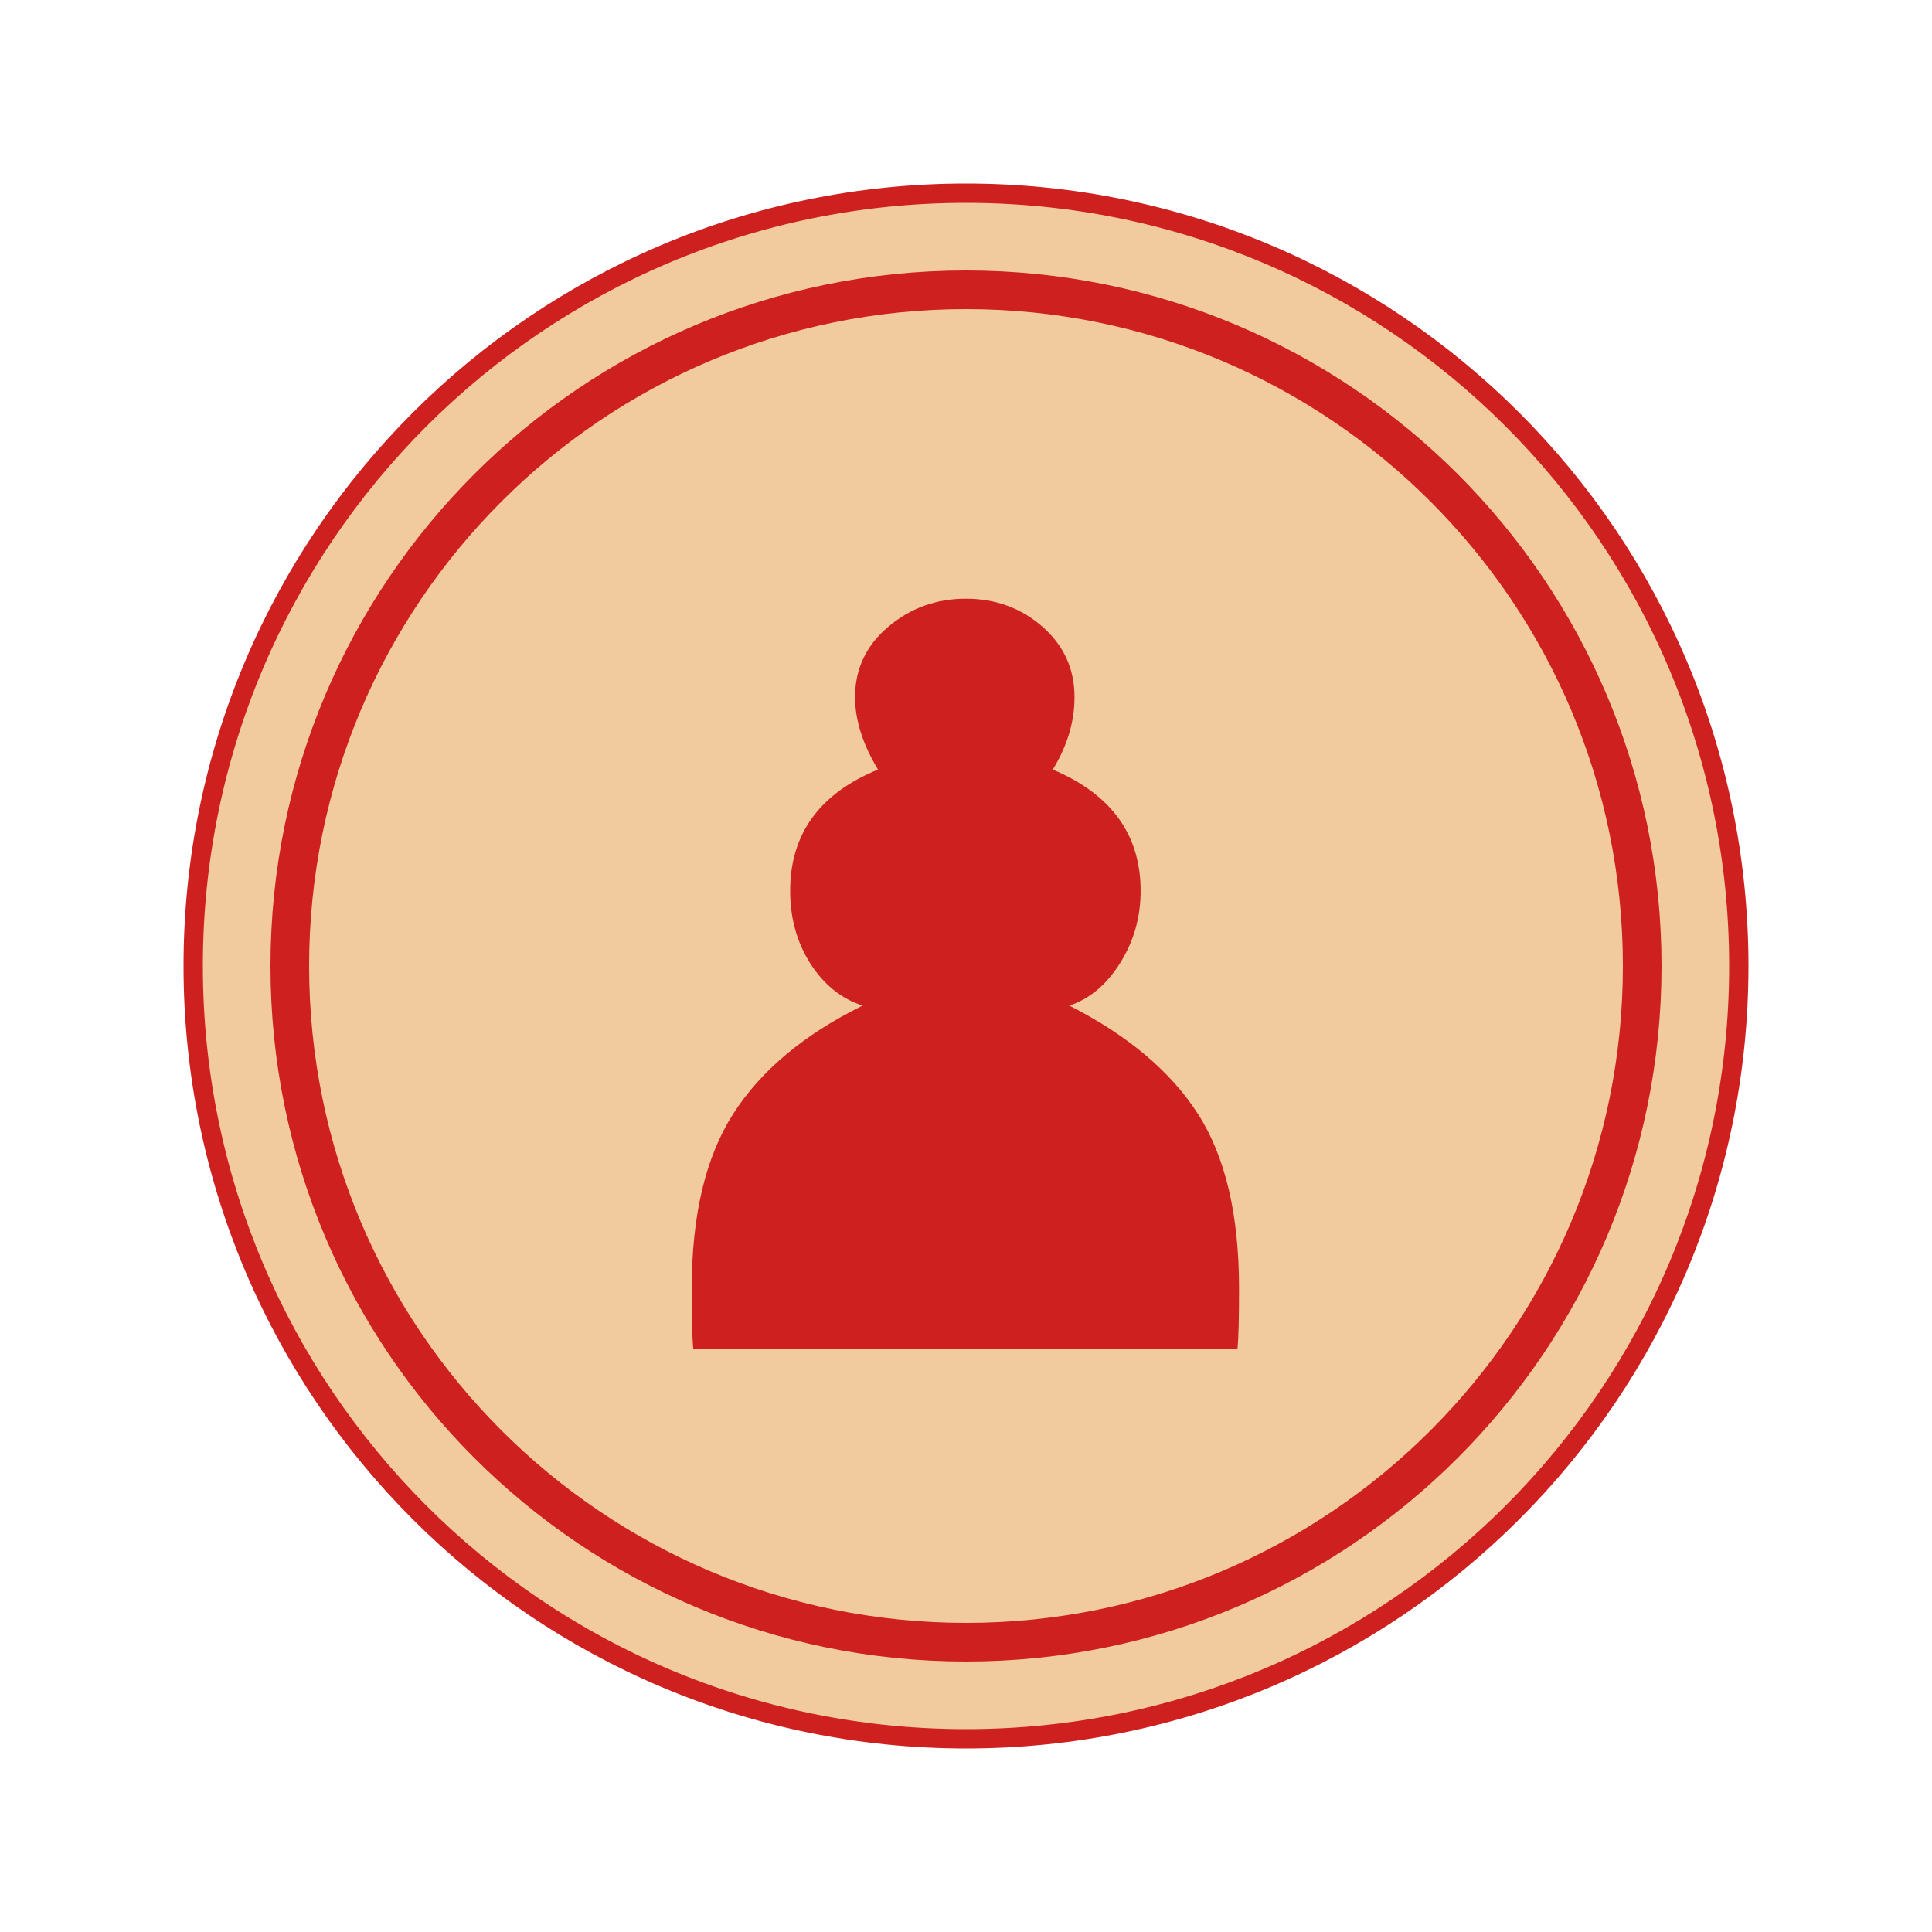
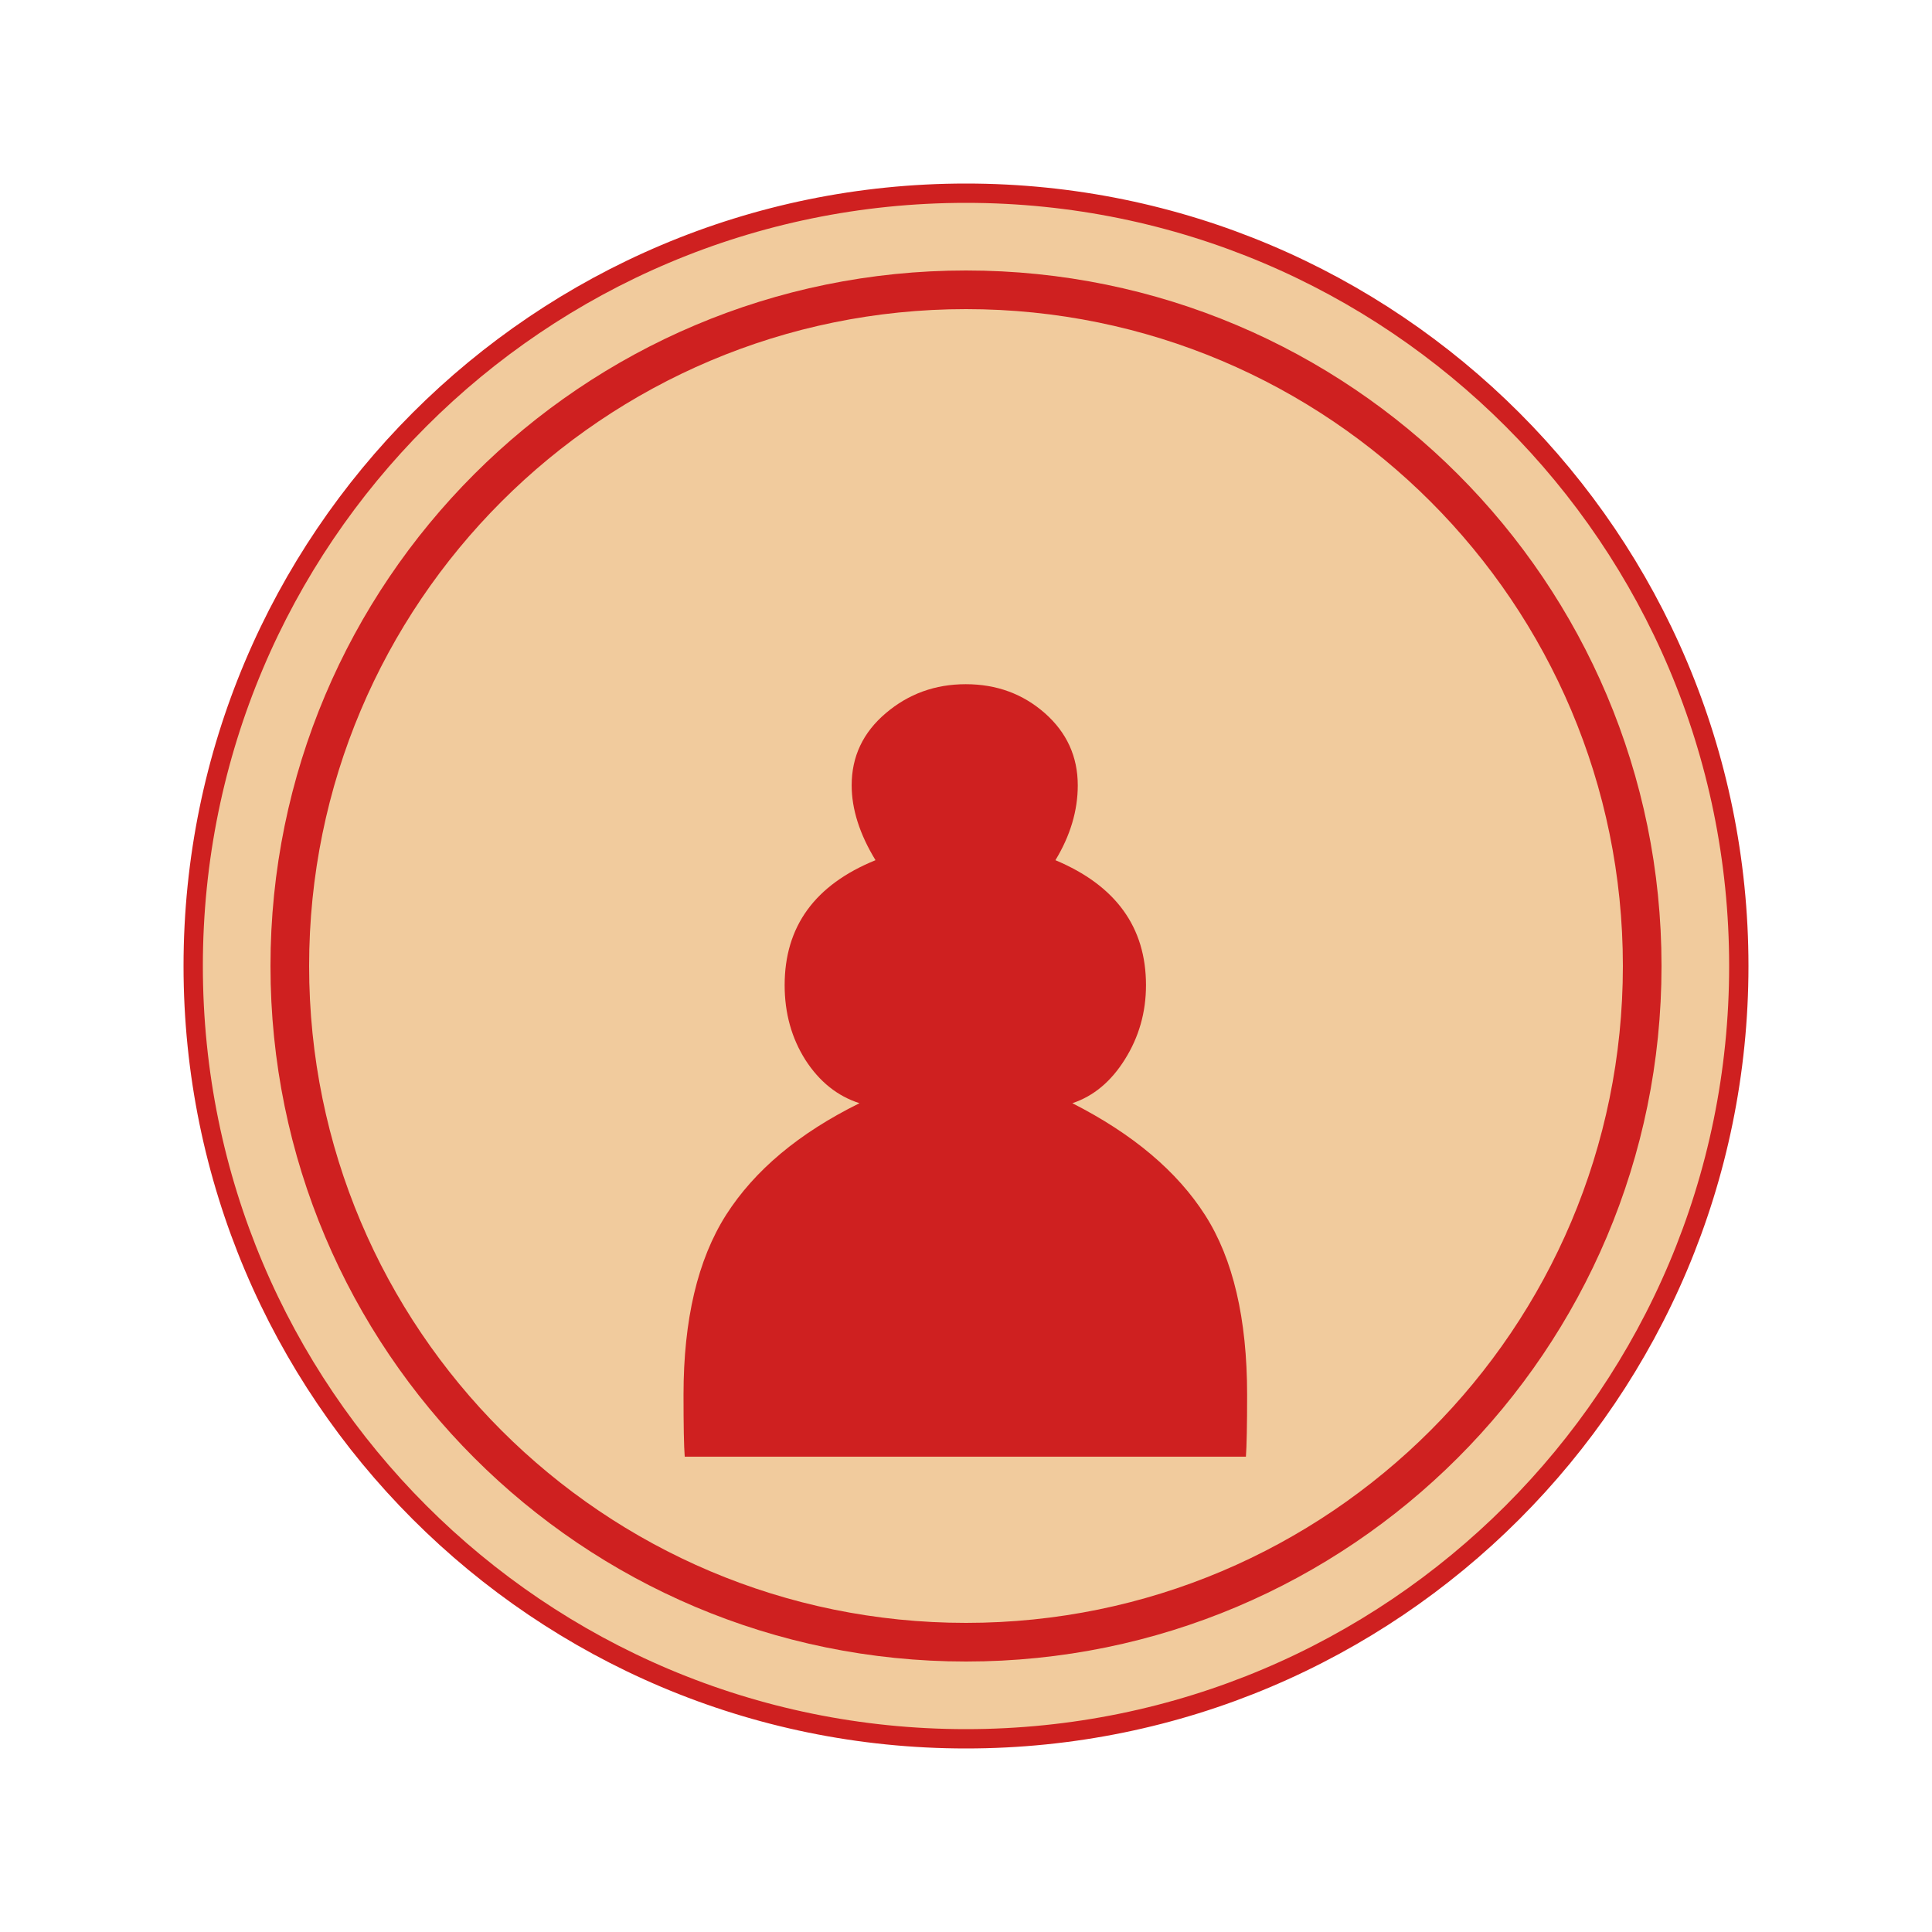
<svg viewBox="0 0 100 100">
  <circle cx="50" cy="50" r="40" fill="#f1cb9d" stroke="#cf2020" stroke-width="1" />
  <circle cx="50" cy="50" r="35" fill="#f1cb9d" stroke="#cf2020" stroke-width="2" />
-   <text x="50" y="50" font-size="66" fill="#cf2020" text-anchor="middle" dominant-baseline="central">♟</text>
+   <text x="50" y="55" font-size="68" fill="#cf2020" text-anchor="middle" dominant-baseline="central">♟</text>
</svg>
